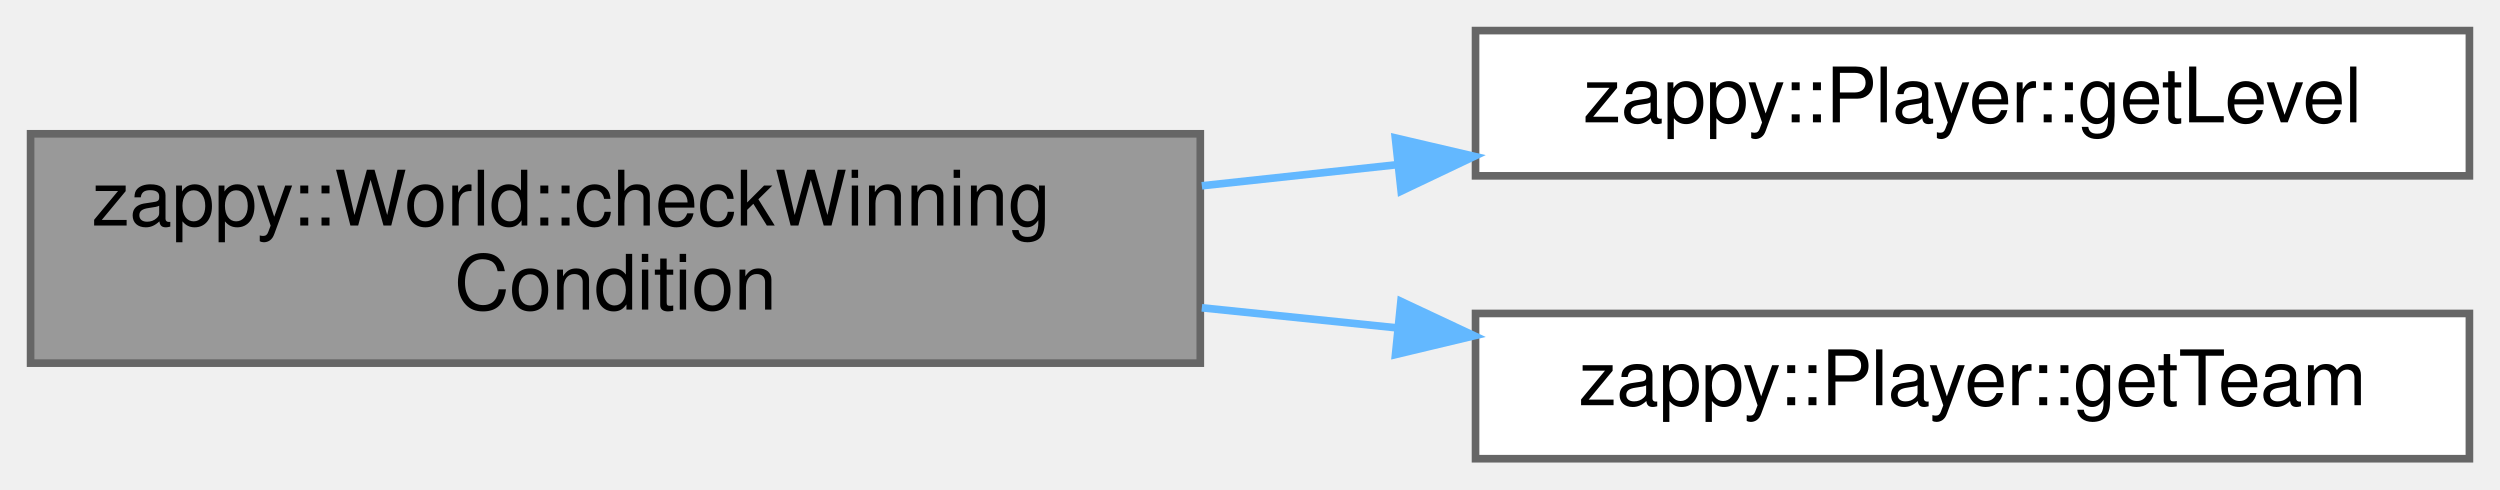
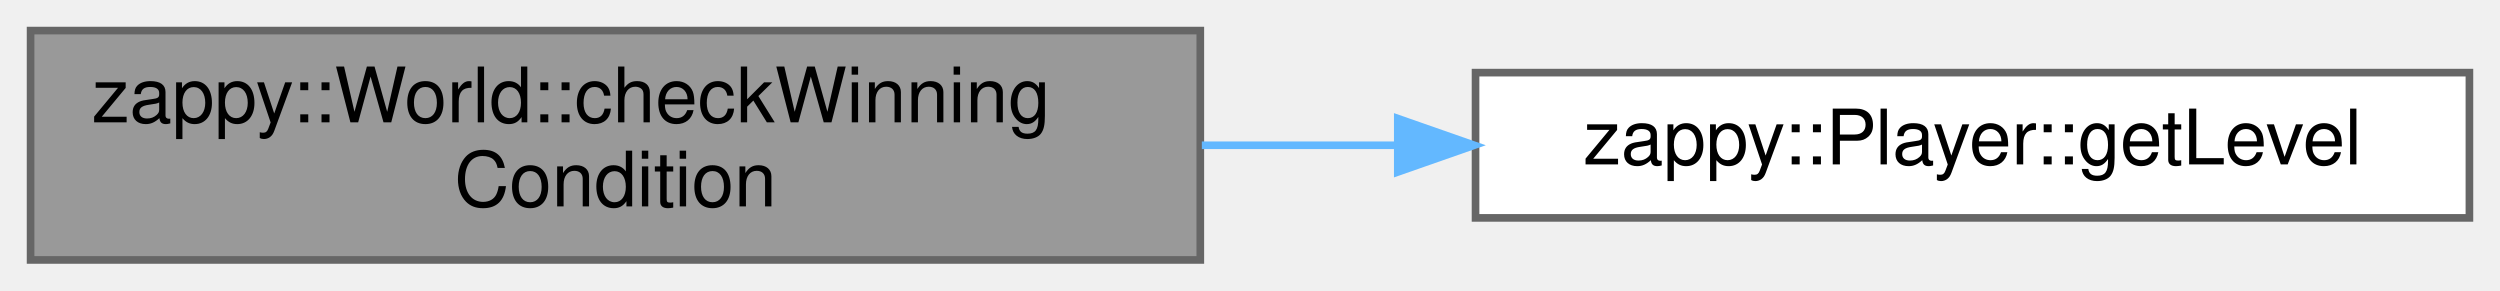
- <svg xmlns="http://www.w3.org/2000/svg" xmlns:xlink="http://www.w3.org/1999/xlink" width="327pt" height="64pt" viewBox="0.00 0.00 327.00 64.00">
-   <g id="graph0" class="graph" transform="scale(1 1) rotate(0) translate(4 60)">
+ <svg xmlns="http://www.w3.org/2000/svg" xmlns:xlink="http://www.w3.org/1999/xlink" width="327pt" height="38pt" viewBox="0.00 0.00 327.00 38.00">
+   <g id="graph0" class="graph" transform="scale(1 1) rotate(0) translate(4 34)">
    <g id="Node000001" class="node">
      <g id="a_Node000001">
        <a xlink:title="Returns true once a team has reached the win condition (6 players lvl 8).">
-           <polygon fill="#999999" stroke="#666666" points="153,-42.5 0,-42.5 0,-12.5 153,-12.5 153,-42.5" />
-           <text text-anchor="start" x="8" y="-30.5" font-family="Helvetica,sans-Serif" font-size="10.00">zappy::World::checkWinning</text>
-           <text text-anchor="middle" x="76.5" y="-19.5" font-family="Helvetica,sans-Serif" font-size="10.00">Condition</text>
+           <polygon fill="#999999" stroke="#666666" points="153,-30 0,-30 0,0 153,0 153,-30" />
+           <text text-anchor="start" x="8" y="-18" font-family="Helvetica,sans-Serif" font-size="10.00">zappy::World::checkWinning</text>
+           <text text-anchor="middle" x="76.5" y="-7" font-family="Helvetica,sans-Serif" font-size="10.00">Condition</text>
        </a>
      </g>
    </g>
    <g id="Node000002" class="node">
      <g id="a_Node000002">
        <a xlink:href="classzappy_1_1Player.html#a70dc9f5c05ea552c47350da37b3bd027" target="_top" xlink:title="Current elevation level (1..8).">
-           <polygon fill="white" stroke="#666666" points="319,-56 189,-56 189,-37 319,-37 319,-56" />
-           <text text-anchor="middle" x="254" y="-44" font-family="Helvetica,sans-Serif" font-size="10.00">zappy::Player::getLevel</text>
+           <polygon fill="white" stroke="#666666" points="319,-24.5 189,-24.5 189,-5.5 319,-5.5 319,-24.5" />
+           <text text-anchor="middle" x="254" y="-12.5" font-family="Helvetica,sans-Serif" font-size="10.00">zappy::Player::getLevel</text>
        </a>
      </g>
    </g>
    <g id="edge1_Node000001_Node000002" class="edge">
      <g id="a_edge1_Node000001_Node000002">
        <a xlink:title=" ">
-           <path fill="none" stroke="#63b8ff" d="M153.2,-35.7C161.64,-36.61 170.24,-37.54 178.66,-38.45" />
-           <polygon fill="#63b8ff" stroke="#63b8ff" points="178.51,-41.96 188.83,-39.55 179.27,-35 178.51,-41.96" />
-         </a>
-       </g>
-     </g>
-     <g id="Node000003" class="node">
-       <g id="a_Node000003">
-         <a xlink:href="classzappy_1_1Player.html#ad714c54e4fcee0484d05ad253ab10ccb" target="_top" xlink:title=" ">
-           <polygon fill="white" stroke="#666666" points="319,-19 189,-19 189,0 319,0 319,-19" />
-           <text text-anchor="middle" x="254" y="-7" font-family="Helvetica,sans-Serif" font-size="10.00">zappy::Player::getTeam</text>
-         </a>
-       </g>
-     </g>
-     <g id="edge2_Node000001_Node000003" class="edge">
-       <g id="a_edge2_Node000001_Node000003">
-         <a xlink:title=" ">
-           <path fill="none" stroke="#63b8ff" d="M153.2,-19.74C161.64,-18.87 170.24,-17.99 178.66,-17.12" />
-           <polygon fill="#63b8ff" stroke="#63b8ff" points="179.24,-20.58 188.83,-16.08 178.53,-13.62 179.24,-20.58" />
+           <path fill="none" stroke="#63b8ff" d="M153.2,-15C161.64,-15 170.24,-15 178.66,-15" />
+           <polygon fill="#63b8ff" stroke="#63b8ff" points="178.83,-18.5 188.83,-15 178.83,-11.5 178.83,-18.5" />
        </a>
      </g>
    </g>
  </g>
</svg>
